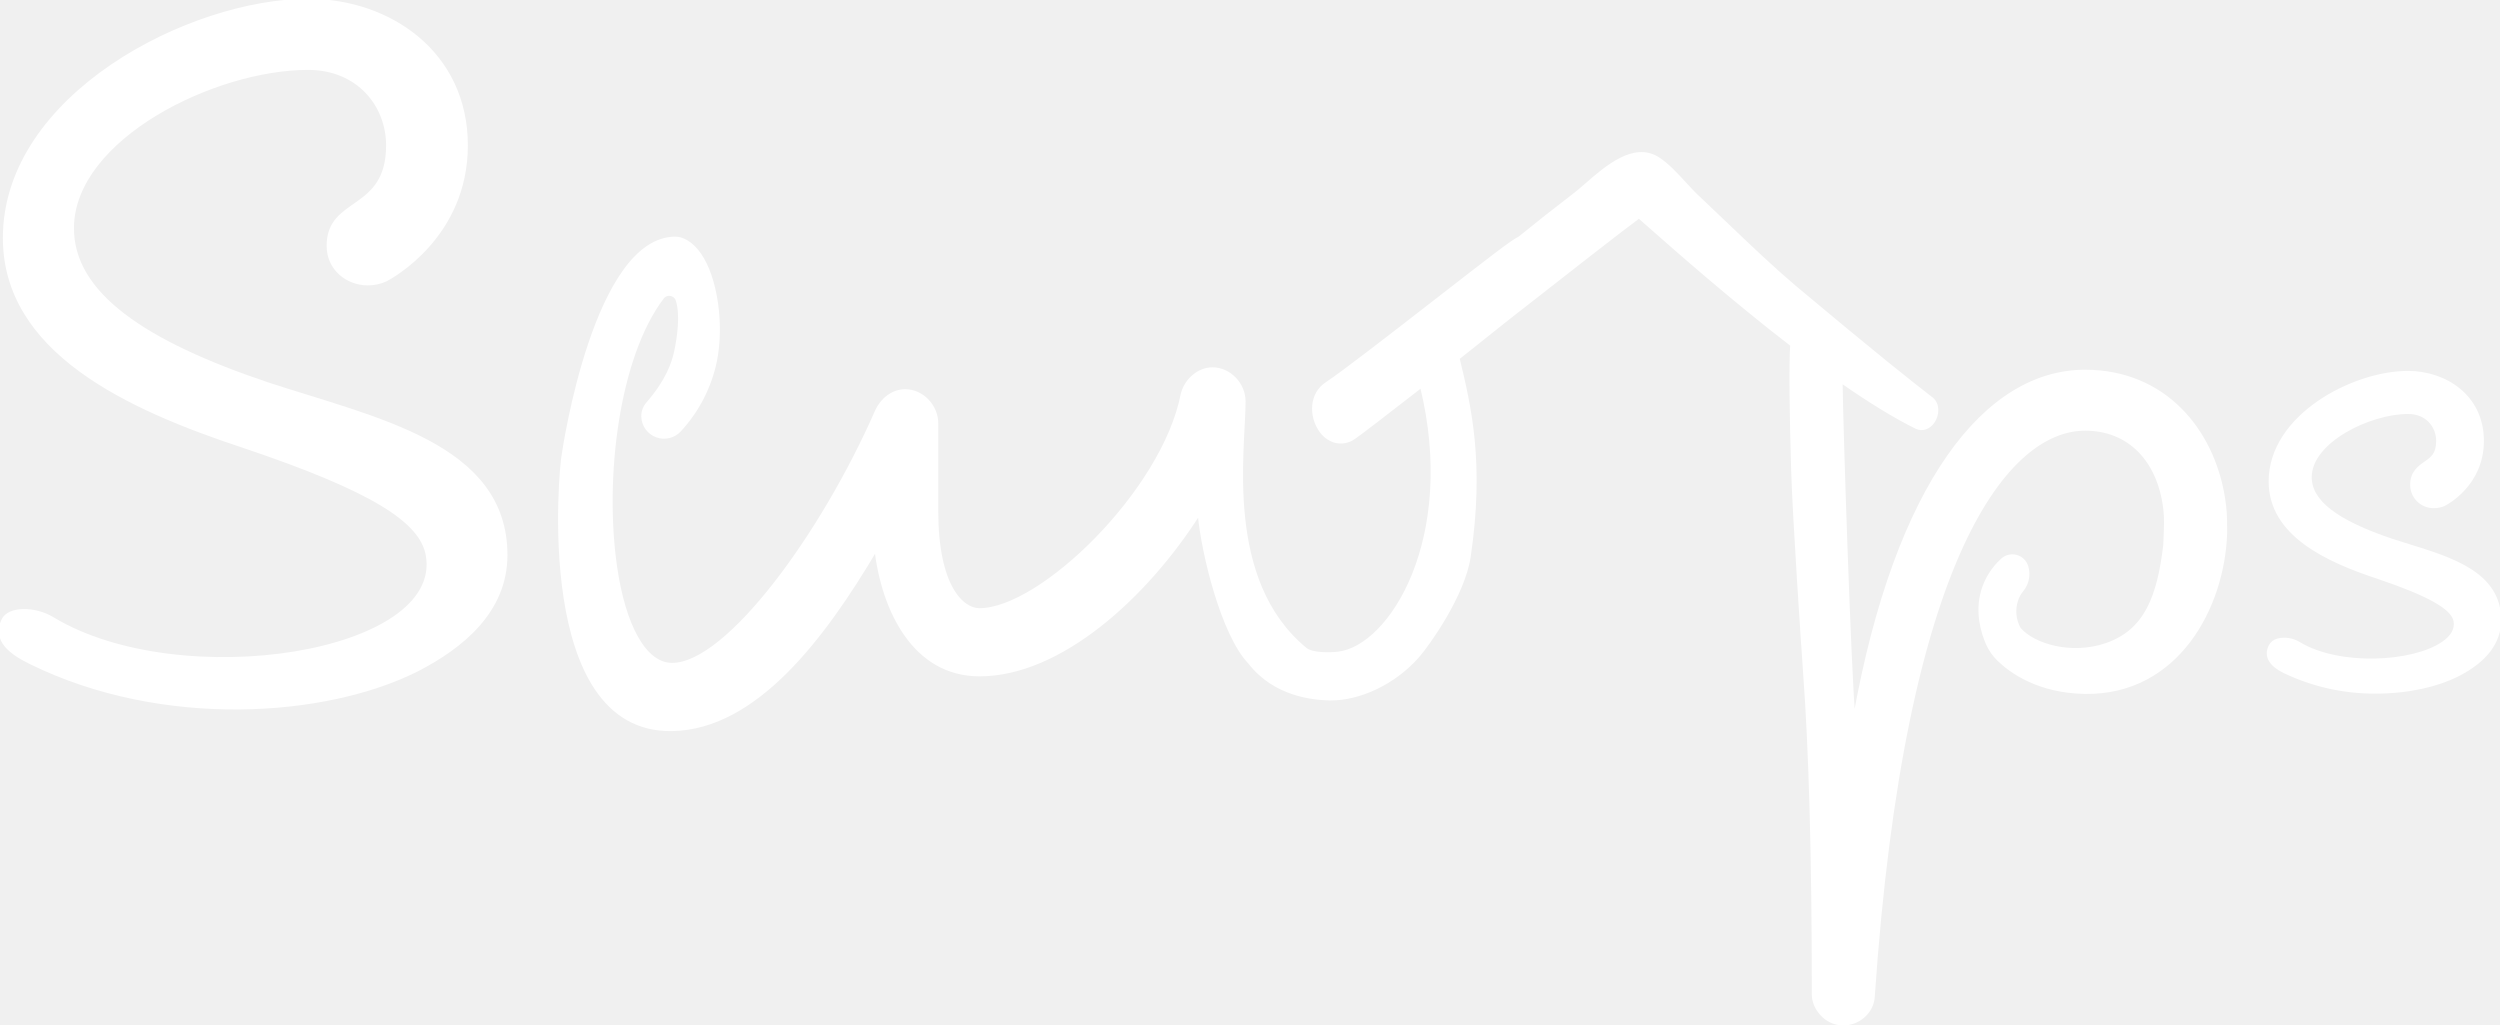
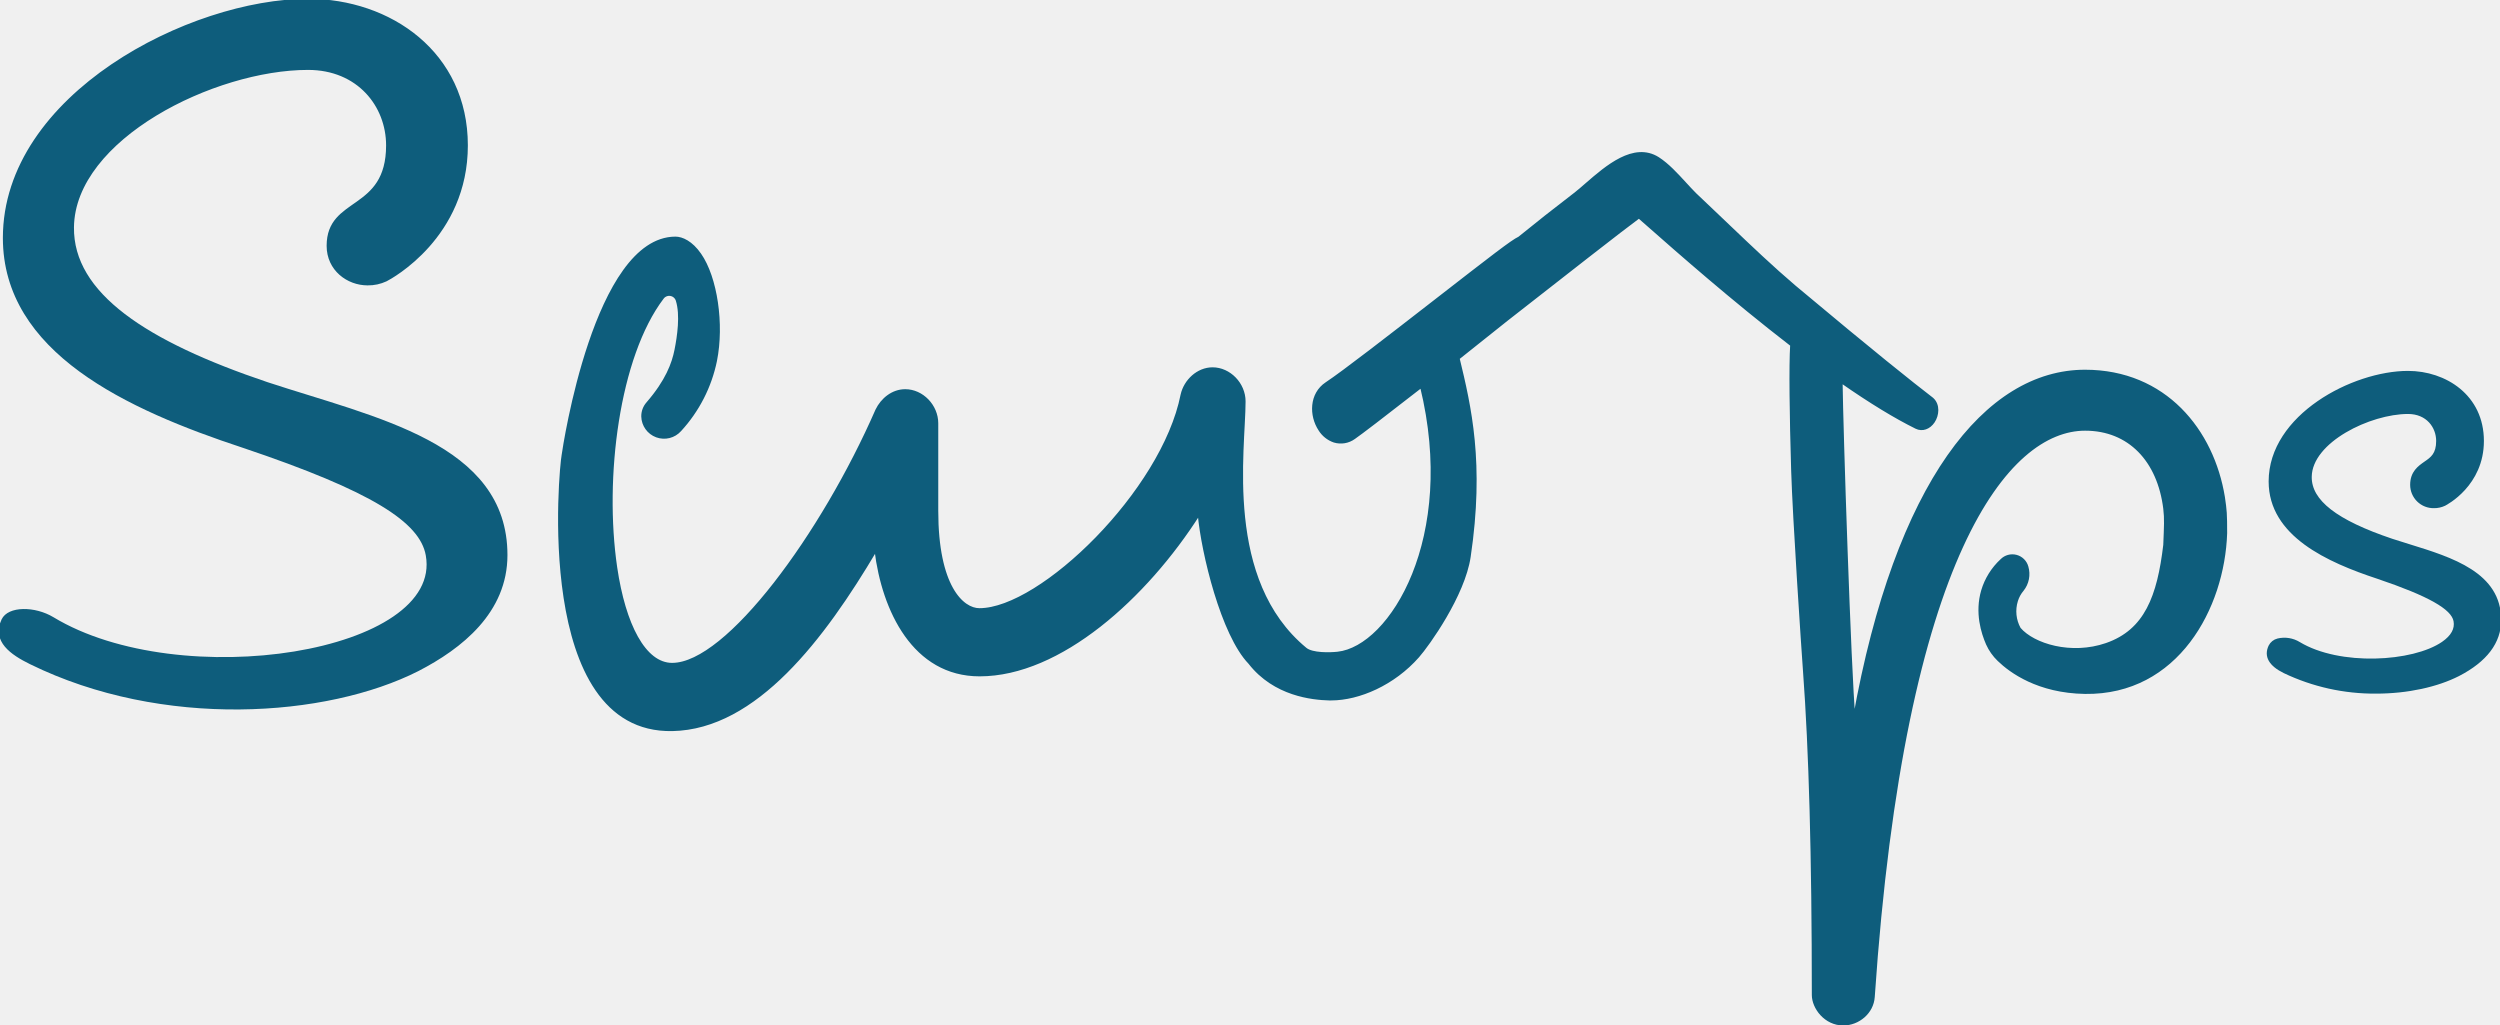
- <svg xmlns="http://www.w3.org/2000/svg" fill="#ffffff" stroke="#ffffff" id="Layer_1" data-name="Layer 1" viewBox="0 0 1017.04 416.67">
-   <path fill="#ffffff" stroke="#ffffff" d="M140.16,111.55c0-19.89,24.19-13.44,24.19-40.86,0-16.13-11.83-31.2-32.26-31.2-38.17,0-95.3,28.35-95.72,64.52-.31,27.08,29.59,46.82,79.05,63.48,44.08,14.52,97.3,24.71,97.3,69.87,0,23.11-18.28,37.63-36,46.77C139.62,302.93,73,307.72,19.2,281.29c-7.72-3.79-15.33-9-11.32-17.54,2.42-5.14,13-5.13,20.39-.68,51.86,31.38,159.52,14.55,152.21-25.72-2.5-13.75-22-26.35-74.72-44.09-47.31-15.59-97.31-38.7-97.31-84.93,0-58.06,75.81-96.77,123.65-96.77,33.33,0,64.51,21.51,64.51,59.14,0,37.1-30.64,53.76-32.79,54.84a17.2,17.2,0,0,1-7.52,1.61C148.23,127.14,140.16,121.22,140.16,111.55Z" transform="translate(-6.78 -11.55)" />
+ <svg xmlns="http://www.w3.org/2000/svg" fill="#0e5d7c" stroke="#0e5d7c" id="Layer_1" data-name="Layer 1" viewBox="0 0 1017.04 416.67">
+   <path fill="#0e5d7c" stroke="#0e5d7c" d="M140.16,111.55c0-19.89,24.19-13.44,24.19-40.86,0-16.13-11.83-31.2-32.26-31.2-38.17,0-95.3,28.35-95.72,64.52-.31,27.08,29.59,46.82,79.05,63.48,44.08,14.52,97.3,24.71,97.3,69.87,0,23.11-18.28,37.63-36,46.77C139.62,302.93,73,307.72,19.2,281.29c-7.72-3.79-15.33-9-11.32-17.54,2.42-5.14,13-5.13,20.39-.68,51.86,31.38,159.52,14.55,152.21-25.72-2.5-13.75-22-26.35-74.72-44.09-47.31-15.59-97.31-38.7-97.31-84.93,0-58.06,75.81-96.77,123.65-96.77,33.33,0,64.51,21.51,64.51,59.14,0,37.1-30.64,53.76-32.79,54.84a17.2,17.2,0,0,1-7.52,1.61C148.23,127.14,140.16,121.22,140.16,111.55Z" transform="translate(-6.78 -11.55)" />
  <path d="M986.95,233.45c-2.41-.75-4.81-1.49-7.14-2.25-22.68-7.64-33.19-15.8-33.08-25.68.16-14.39,24.13-26.06,39.68-26.06,7.84,0,11.94,5.77,11.94,11.48,0,5.35-2.31,7-5,8.84-2.49,1.74-5.58,3.9-5.58,9a9,9,0,0,0,9.21,9,9.76,9.76,0,0,0,4.26-.93c.63-.32,15.53-8,15.53-25.91,0-18.39-15.28-28-30.36-28-22.38,0-56.21,17.73-56.21,44.46,0,21.87,23.53,32.43,44,39.17,20.64,7,30.27,12.39,31.22,17.61.59,3.26-1.06,6.26-4.89,8.9-12.08,8.31-42,10-58.4.11a11.54,11.54,0,0,0-8.73-1.39,5,5,0,0,0-3.25,2.61c-1.93,4.1.07,7.65,5.94,10.53a85.16,85.16,0,0,0,37.29,8.29c12.94,0,24.93-2.72,33.5-7.08,11.23-5.78,16.92-13.3,16.92-22.36C1023.82,244.86,1004.23,238.8,986.95,233.45Z" transform="translate(-6.78 -11.55)" />
  <path d="M911.42,213.87C907,186.63,887.56,162.46,855,162.46c-40.18,0-76.78,45.27-93.92,141.26-1.74-19-5-118.35-5.2-136.79,11.73,8.18,22,14.43,30.44,18.59,2.47,1.2,5.3.23,7.07-2.42s2.23-6.89-.53-9.34l-.13-.1c-8-6.14-24-18.87-54.74-44.63l-1.08-.9c-9-7.65-17.89-16.12-26.76-24.58-2.34-2.19-4.62-4.38-6.9-6.57s-4.58-4.4-6.89-6.55c-1.34-1.35-2.69-2.82-4.05-4.3-3.46-3.76-7-7.66-11-10.23-9.85-6.19-21,3.48-29.13,10.54-1.76,1.52-3.41,3-4.91,4.12-8,6.12-15.54,12.08-22.46,17.71-3,1.42-10.44,7.22-35.13,26.39-17.14,13.31-36.57,28.39-43.3,32.82-6.56,4.34-6.54,13.18-2.76,18.89a11.24,11.24,0,0,0,5.92,4.72,9.27,9.27,0,0,0,8.13-1.36c2.79-1.93,11.26-8.41,27.31-20.9,15.06,61.55-12.42,106-34,108.35-3.1.34-10.35.55-13.06-1.69C504.2,247.65,513,194.58,513,174.84c0-7.13-6-13.36-12.94-13.36-6,0-11.21,4.9-12.5,10.69-7.76,39.2-57.33,87.3-82.34,87.3-6.9,0-17.24-9.35-17.24-40.09V183.75c0-7.13-6-13.37-12.93-13.37-5.18,0-9.49,3.56-11.64,8-22,50.33-60.78,103.34-83.2,103.34-11.21,0-19.43-16-22.85-39.36-5.33-36.39.85-85.69,19-109.62a3.33,3.33,0,0,1,5.84,1c1.87,5.93.56,14.74-.53,20.21s-3.66,12.56-11.51,21.62a8,8,0,0,0-2,5.39h0a8.77,8.77,0,0,0,15.32,5.63,59.4,59.4,0,0,0,14.47-28.24c3-14.9.17-33.94-6.38-43.32-3.46-5-7.36-6.74-10.08-6.72-32.46.21-45.22,84.66-45.74,88.46-.95,4.57-11.74,112.76,44.52,111.7,34.05-.64,61.65-37.42,82.77-73.05,3,24.5,15.52,50.78,42.25,50.78,32.76,0,67.68-31.63,89.24-65.48,1.42,15.86,9.5,49.07,20.53,60.5,10.2,13.14,25.72,14.58,32.39,14.78h.86c11.31,0,25.46-6.14,35.35-17.37,4.19-4.75,18.59-24.94,20.91-40.55,5.68-38.13.24-61.14-4.49-80.74l19.66-15.67c22.4-17.53,47.49-37.16,53.78-41.76,1.06.92,2.64,2.32,4.66,4.09,10.88,9.58,33.33,29.39,57.37,47.92-.53,8.3-.27,28.64.4,51,.58,19.36,4.13,72.24,4.83,81.81,2.34,31.67,3.58,74.73,3.58,131.6,0,5.16,4.92,11.9,12.3,11.9,6.15,0,11.89-4.76,12.3-11.11,12.3-180.88,54.93-230.86,86.09-230.86,17.89,0,29.87,12.63,32.28,32.21.51,4.15.3,7.13,0,14.79-2.48,20.92-7.67,34.84-23.66,40.37-14.3,4.94-29.63.26-35.3-6.35a14.44,14.44,0,0,1-1.16-11.34,12.31,12.31,0,0,1,2.38-4.35,10.42,10.42,0,0,0,1.86-9.47A6.24,6.24,0,0,0,821,239.41a27.7,27.7,0,0,0-7.75,12.42c-2.63,9,0,17.21,1.95,21.68a21,21,0,0,0,4.61,6.55c4.86,4.71,16.11,13,35.22,13.29,37.48.52,56.29-34.52,57.29-64.88C912.31,220.3,912.22,219.44,911.42,213.87Z" transform="translate(-6.78 -11.55)" />
</svg>
